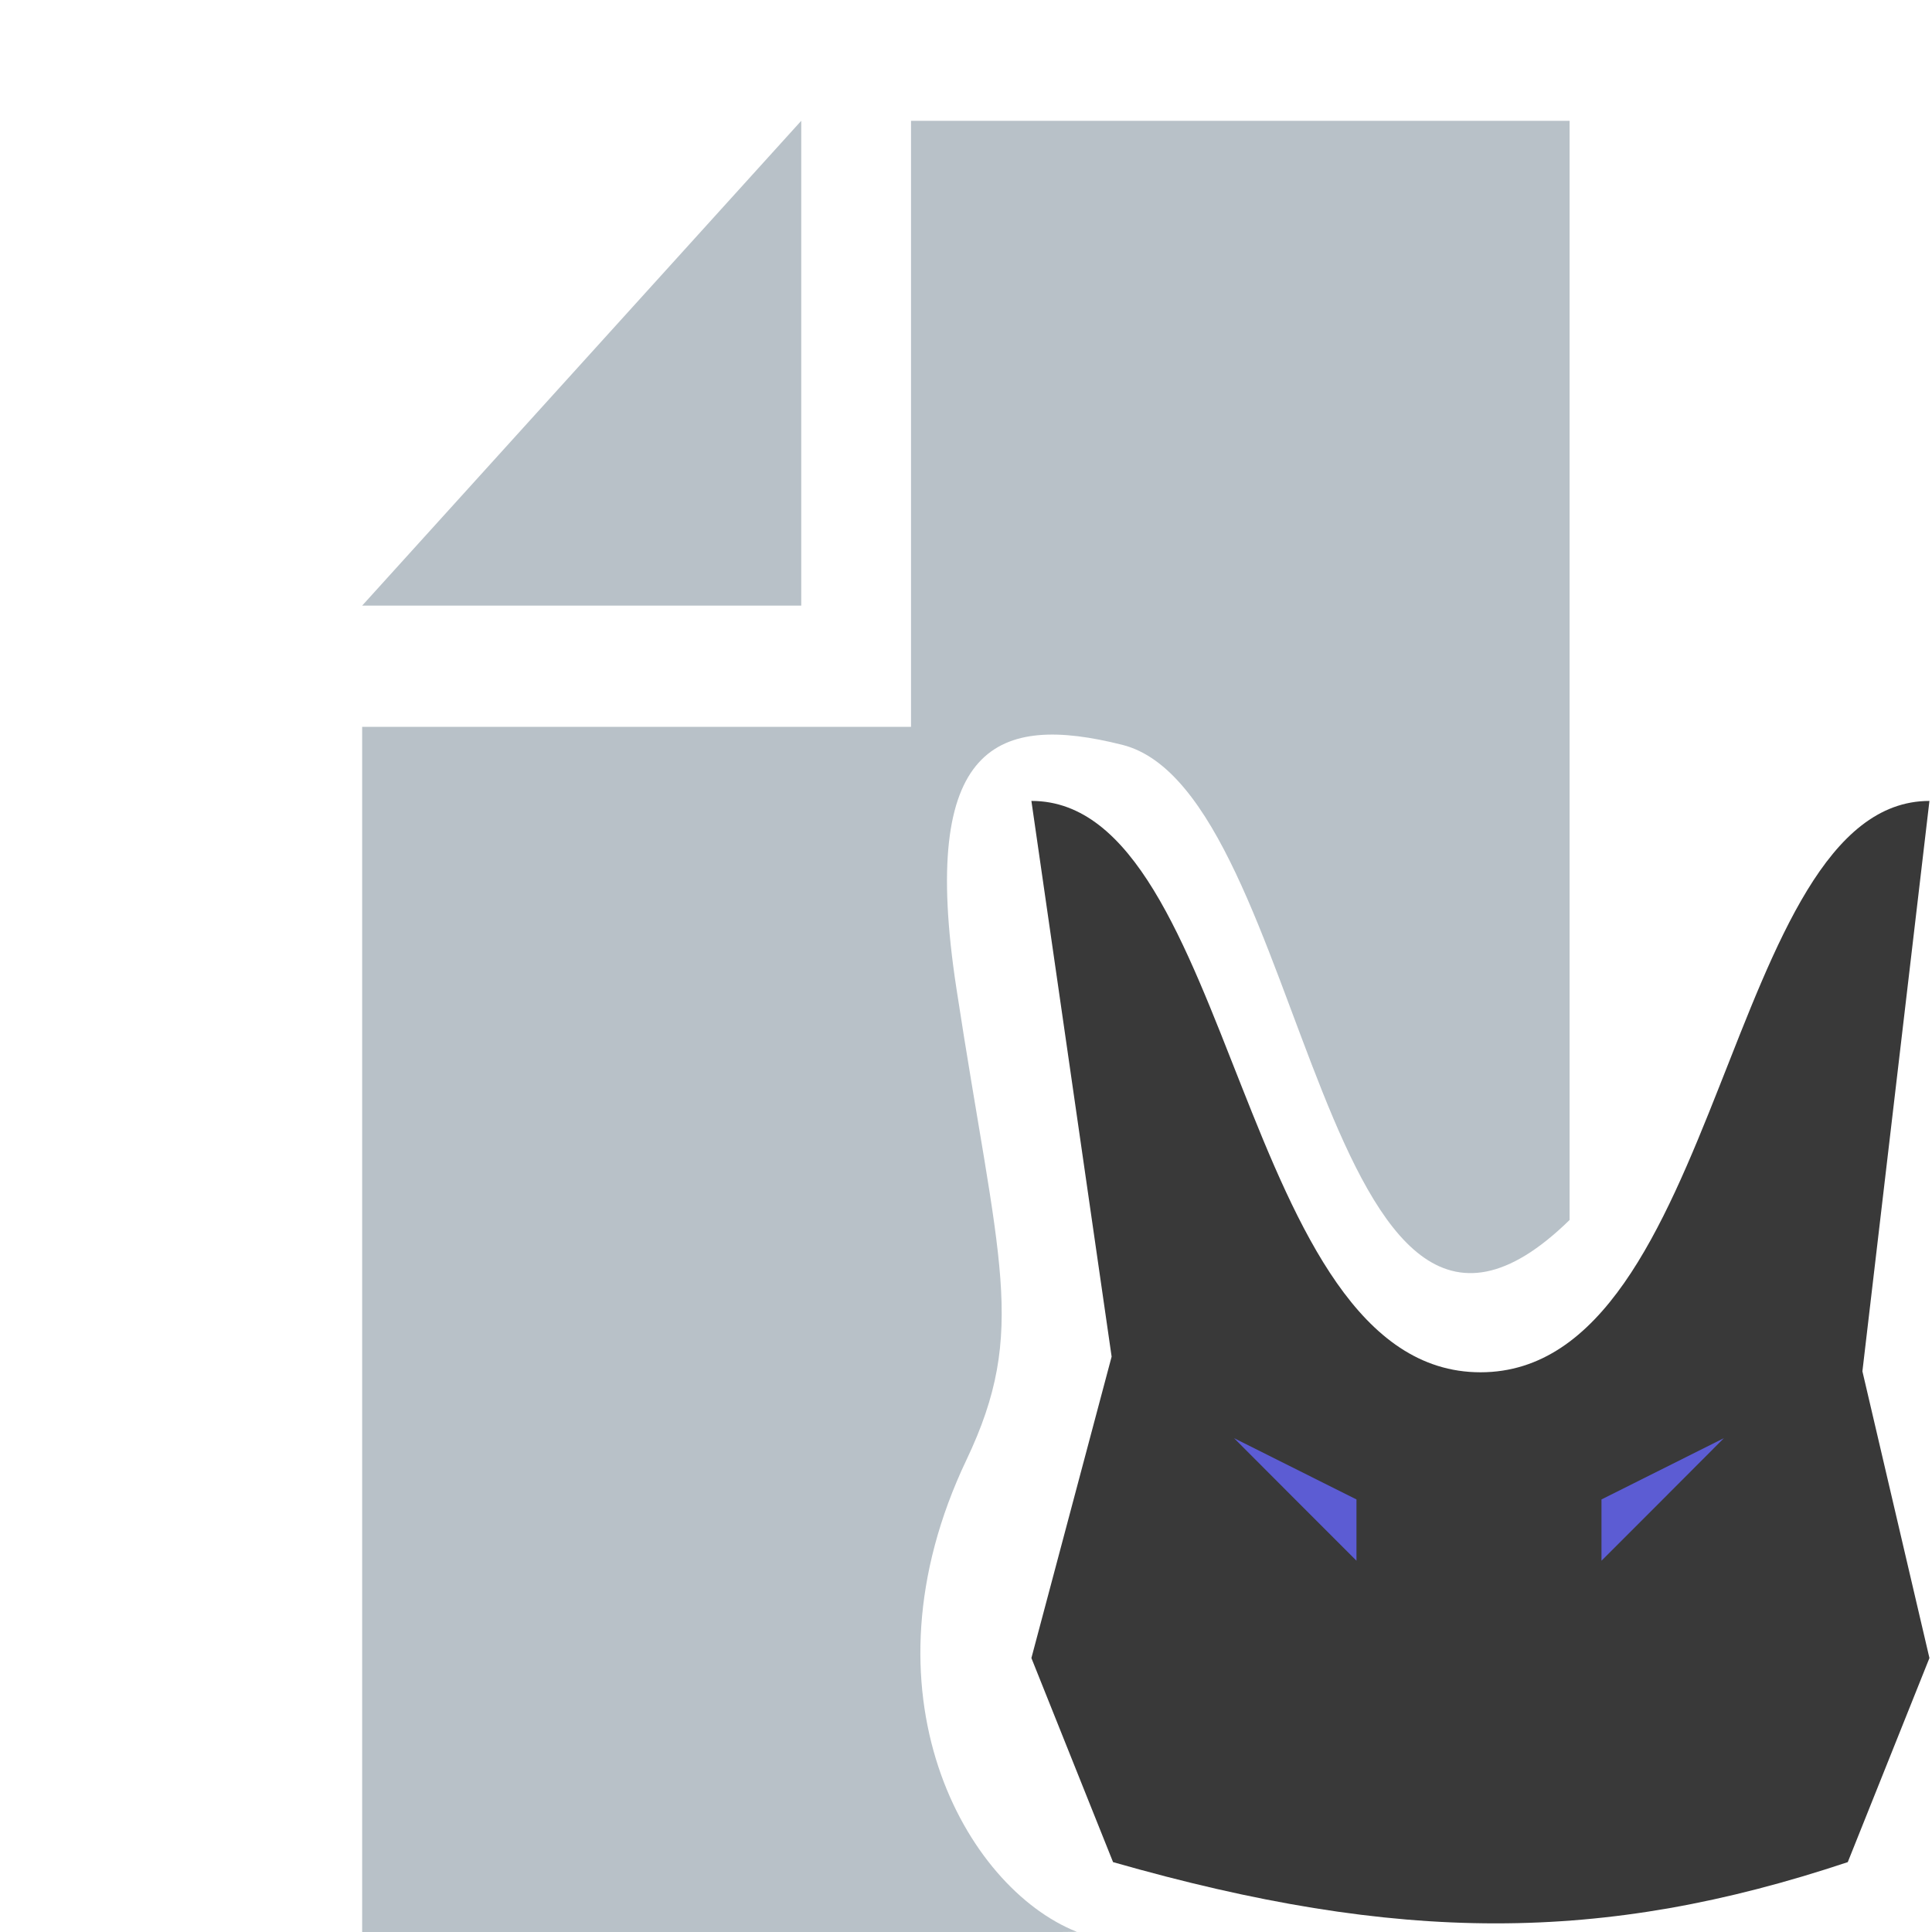
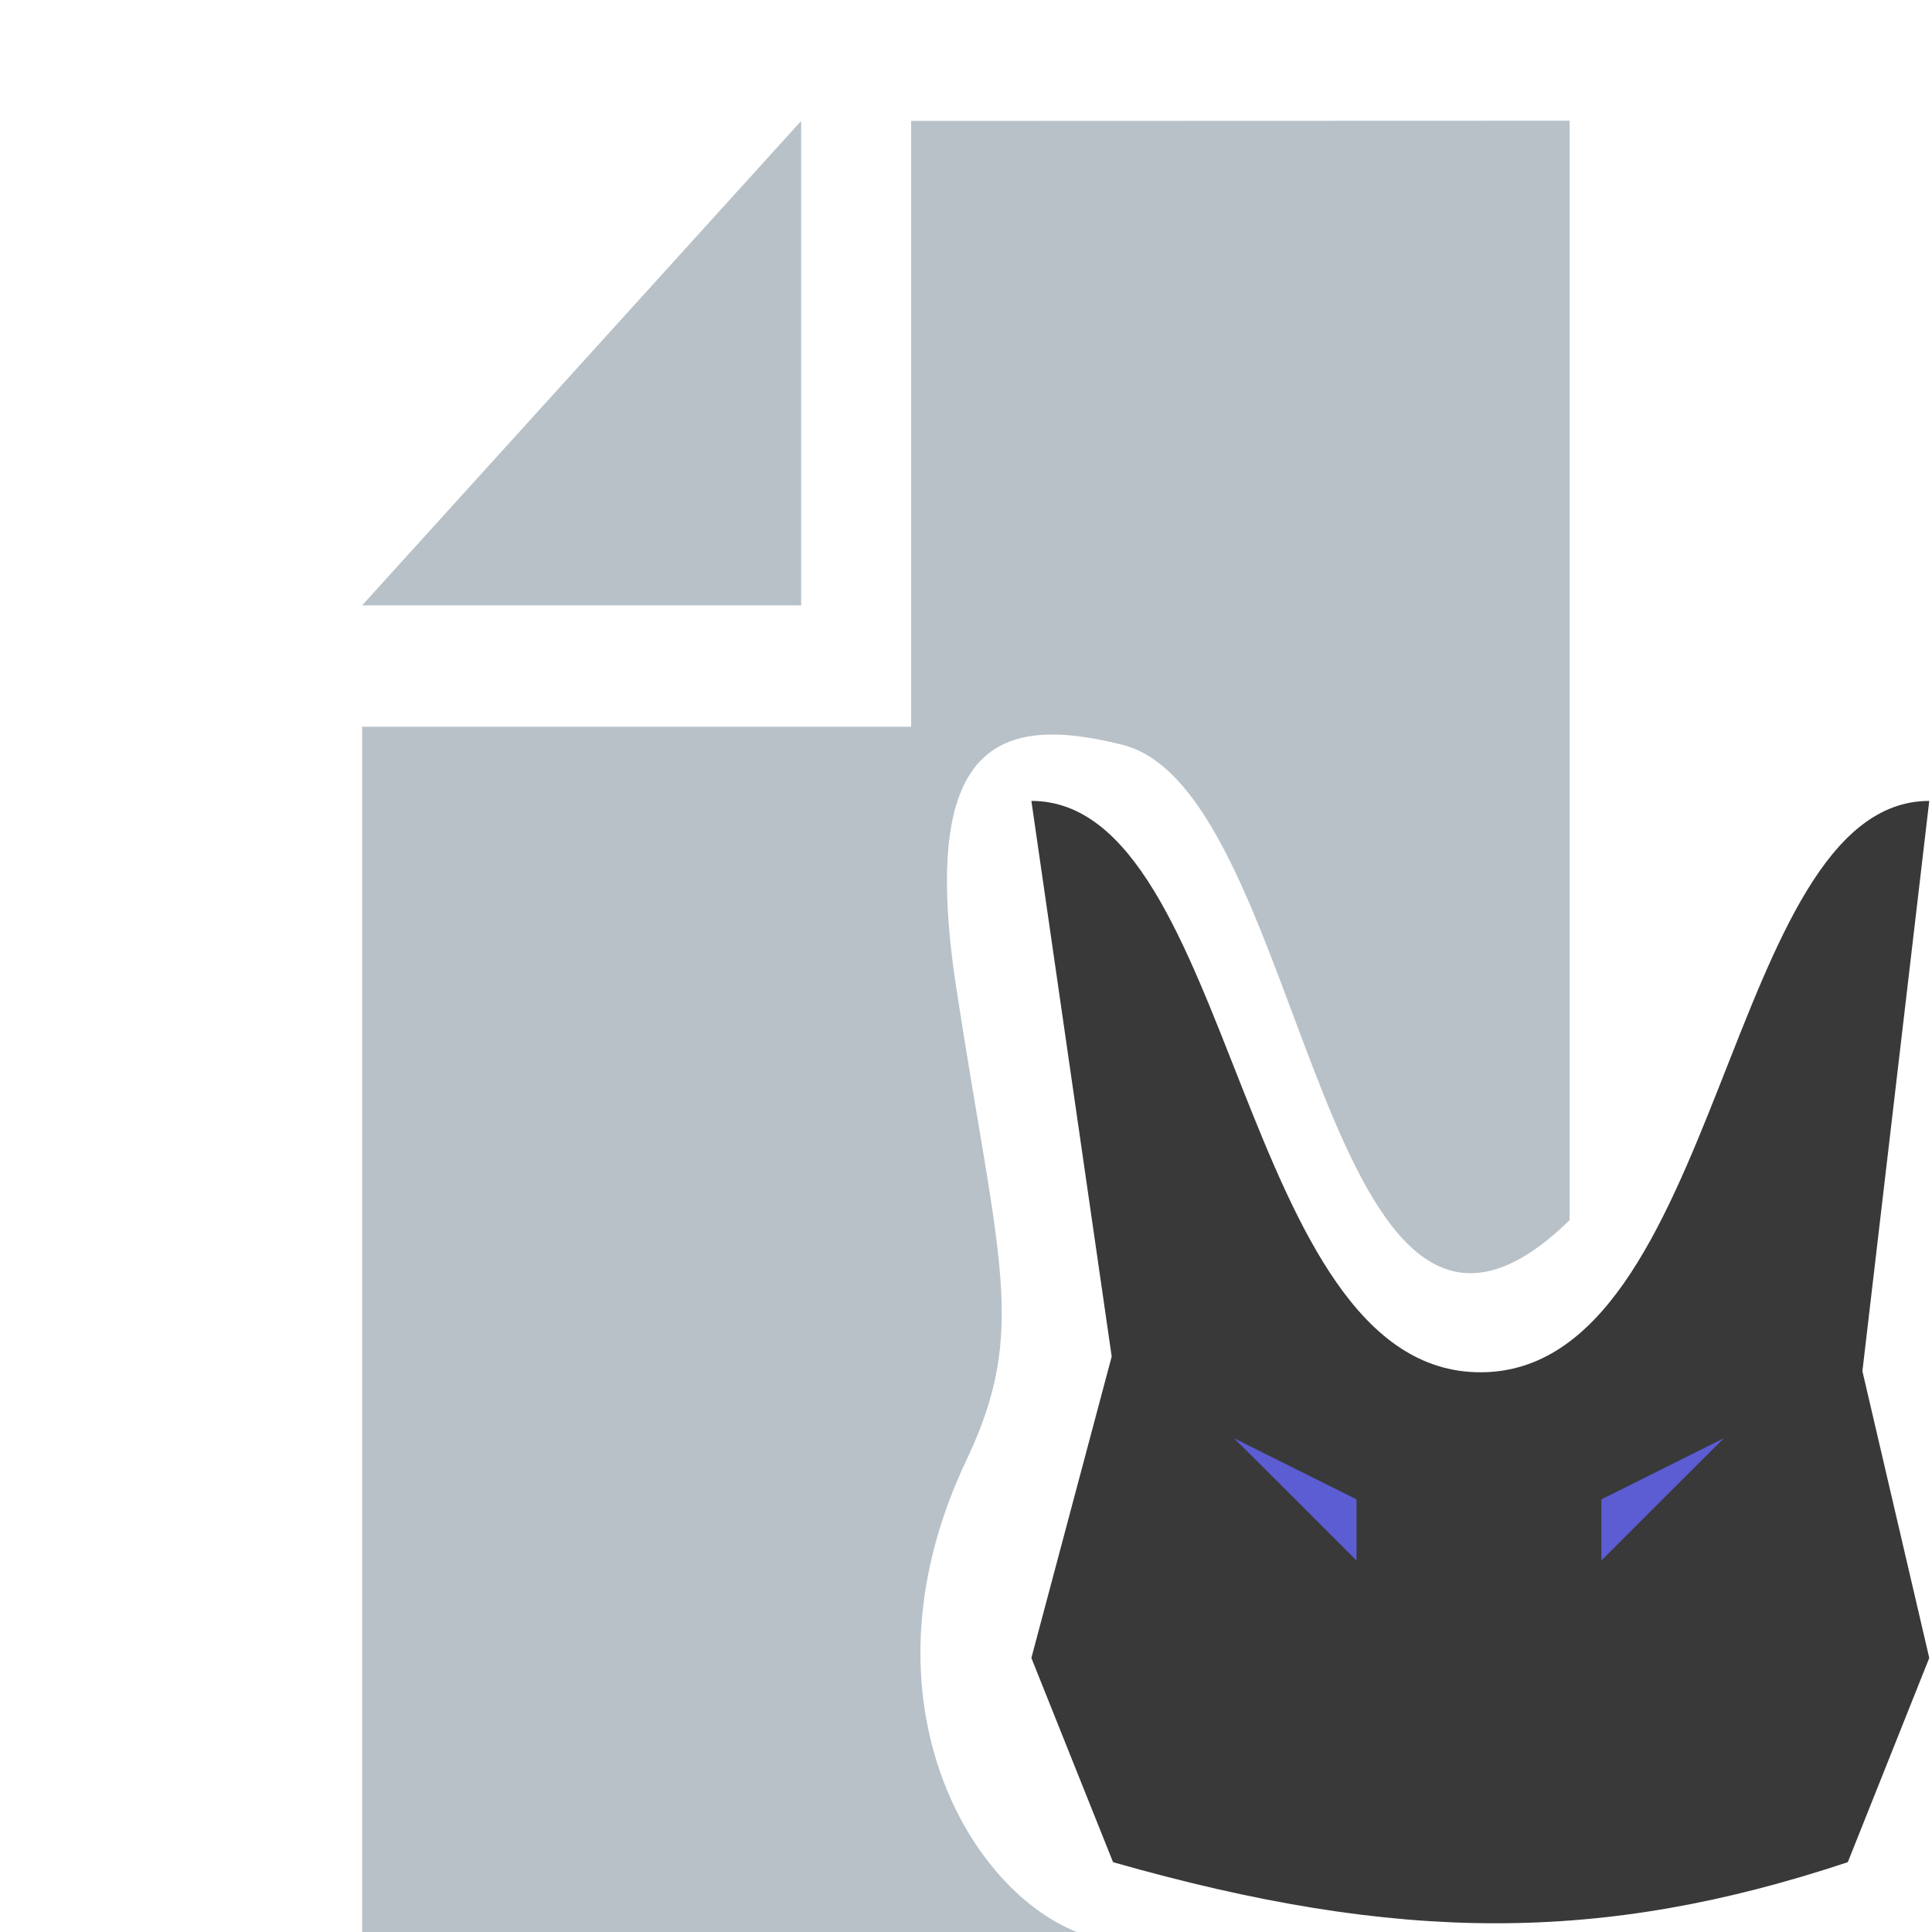
<svg xmlns="http://www.w3.org/2000/svg" width="16" height="16" viewBox="0 0 8.467 8.467">
-   <g transform="translate(0 -288.53)">
-     <g transform="matrix(11.352 0 0 11.906 8.5863 25.33)">
-       <g fill="none" fill-rule="evenodd">
-         <g transform="matrix(.021189 0 0 .022308 .089842 22.692)">
-           <g fill="#9aa7b0" transform="translate(-37.338 -24.253)">
-             <path d="m12 0-8 8h8z" opacity=".7" style="isolation:isolate" />
-             <path d="m14 0v10h-10v20l13.022-0.117c-2.036-0.731-4.028-3.949-2.012-7.787 1.126-2.144 0.581-3.251-0.184-7.787-0.682-4.044 0.754-4.528 3.024-4.012 3.392 0.772 3.606 11.865 8.149 7.84v-18.137z" opacity=".7" style="isolation:isolate" />
-           </g>
-         </g>
-         <g fill-opacity=".776" stroke-width="0" transform="matrix(.055409 0 0 .052829 -.41942 7.1443)">
-           <path fill="#000" d="m1.105 288.8 0.559 3.872-0.559 2.1 0.569 1.422c1.991 0.569 3.413 0.569 5.119 0l0.569-1.422-0.467-1.998 0.467-3.974c-1.422 0-1.44 3.981-3.128 3.981s-1.706-3.981-3.128-3.981z" />
-           <path fill="#66f" stroke-miterlimit="8" d="m2.517 293.24 0.853 0.427v0.427l-0.427-0.427z" />
-           <path fill="#66f" stroke-miterlimit="8" d="m5.93 293.24-0.853 0.427v0.427l0.427-0.427z" />
-         </g>
-       </g>
+   <g fill="none" fill-rule="evenodd">
+     <g fill="#9aa7b0">
+       <path d="M3.511.53L1.587 2.653h1.924z" opacity=".7" style="isolation:isolate" />
+       <path d="M3.993.53v2.655H1.587v5.312l3.132-.03c-.49-.195-.968-1.05-.483-2.069.27-.57.14-.863-.045-2.068-.164-1.074.182-1.203.728-1.066.816.205.867 3.152 1.96 2.083V.529z" opacity=".7" style="isolation:isolate" />
+     </g>
+     <g fill-opacity=".776" stroke-width="0">
+       <path fill="#000" d="M4.52 3.51l.352 2.435-.352 1.321.358.895c1.252.357 2.146.357 3.22 0l.357-.895-.293-1.257.293-2.499c-.894 0-.906 2.504-1.967 2.504S5.415 3.51 4.52 3.51z" />
+       <path fill="#66f" d="M5.408 6.303l.537.268v.268l-.268-.268zM7.555 6.303l-.537.268v.268l.268-.268z" />
    </g>
  </g>
</svg>
